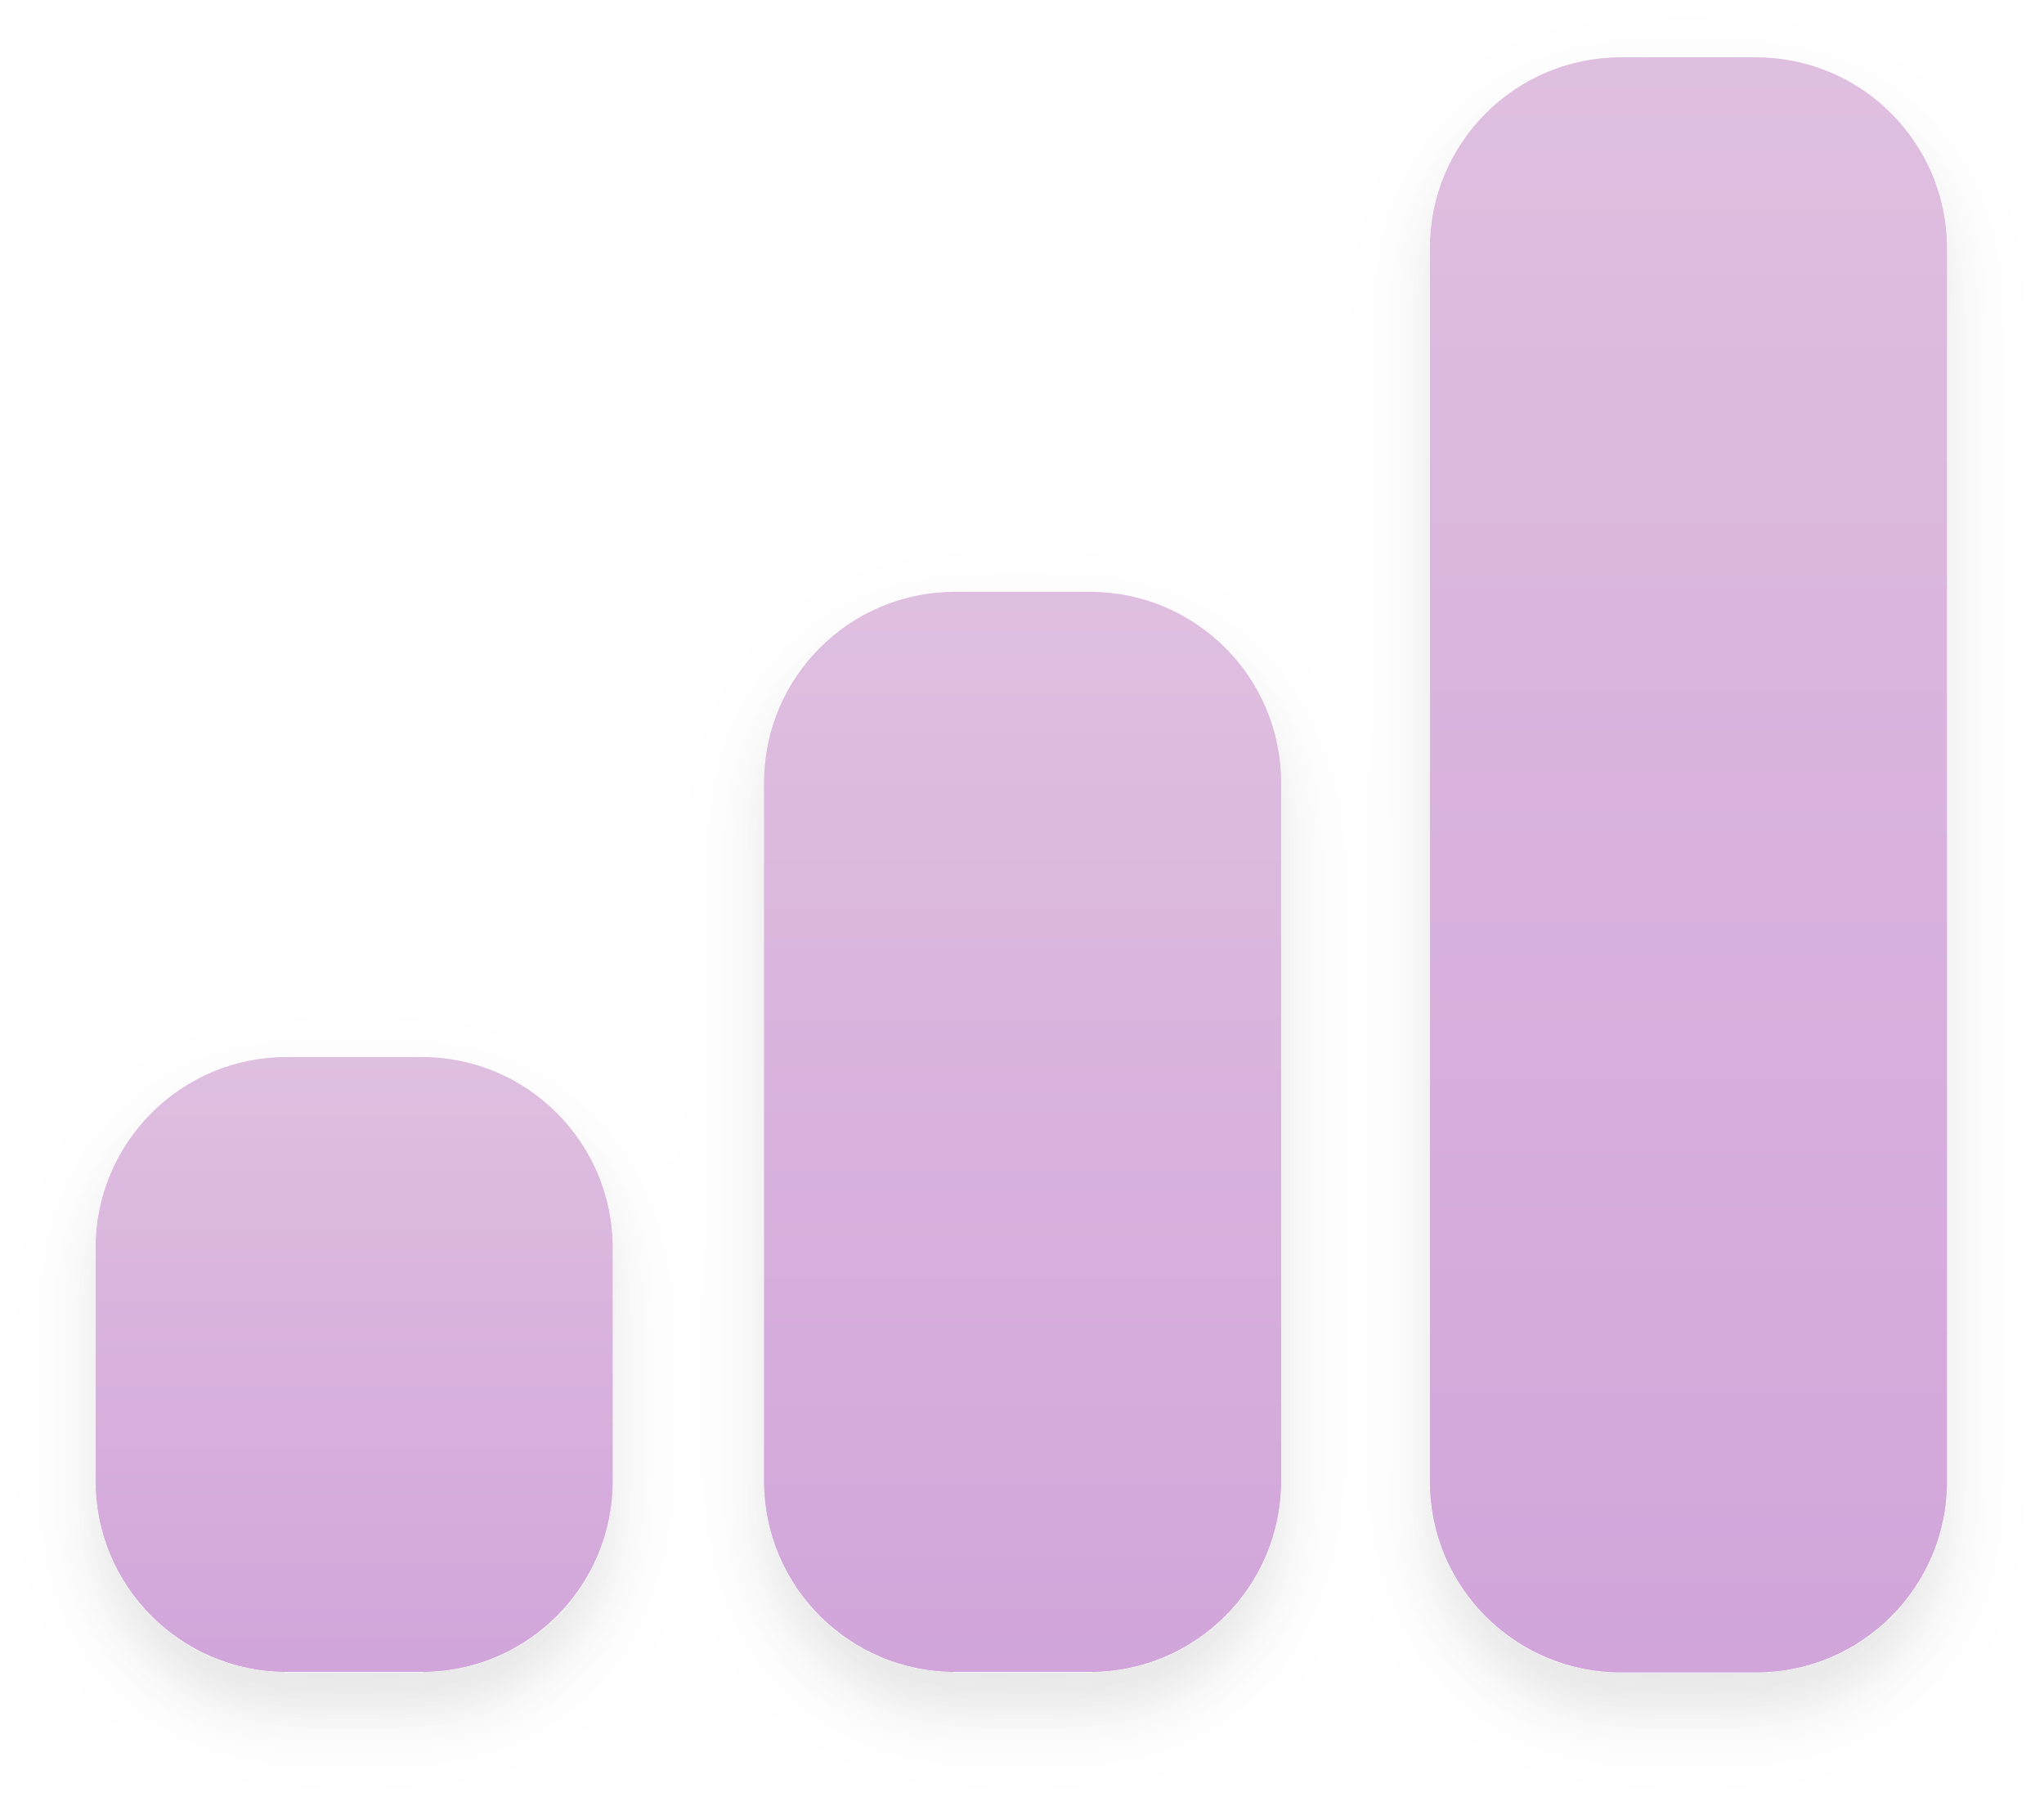
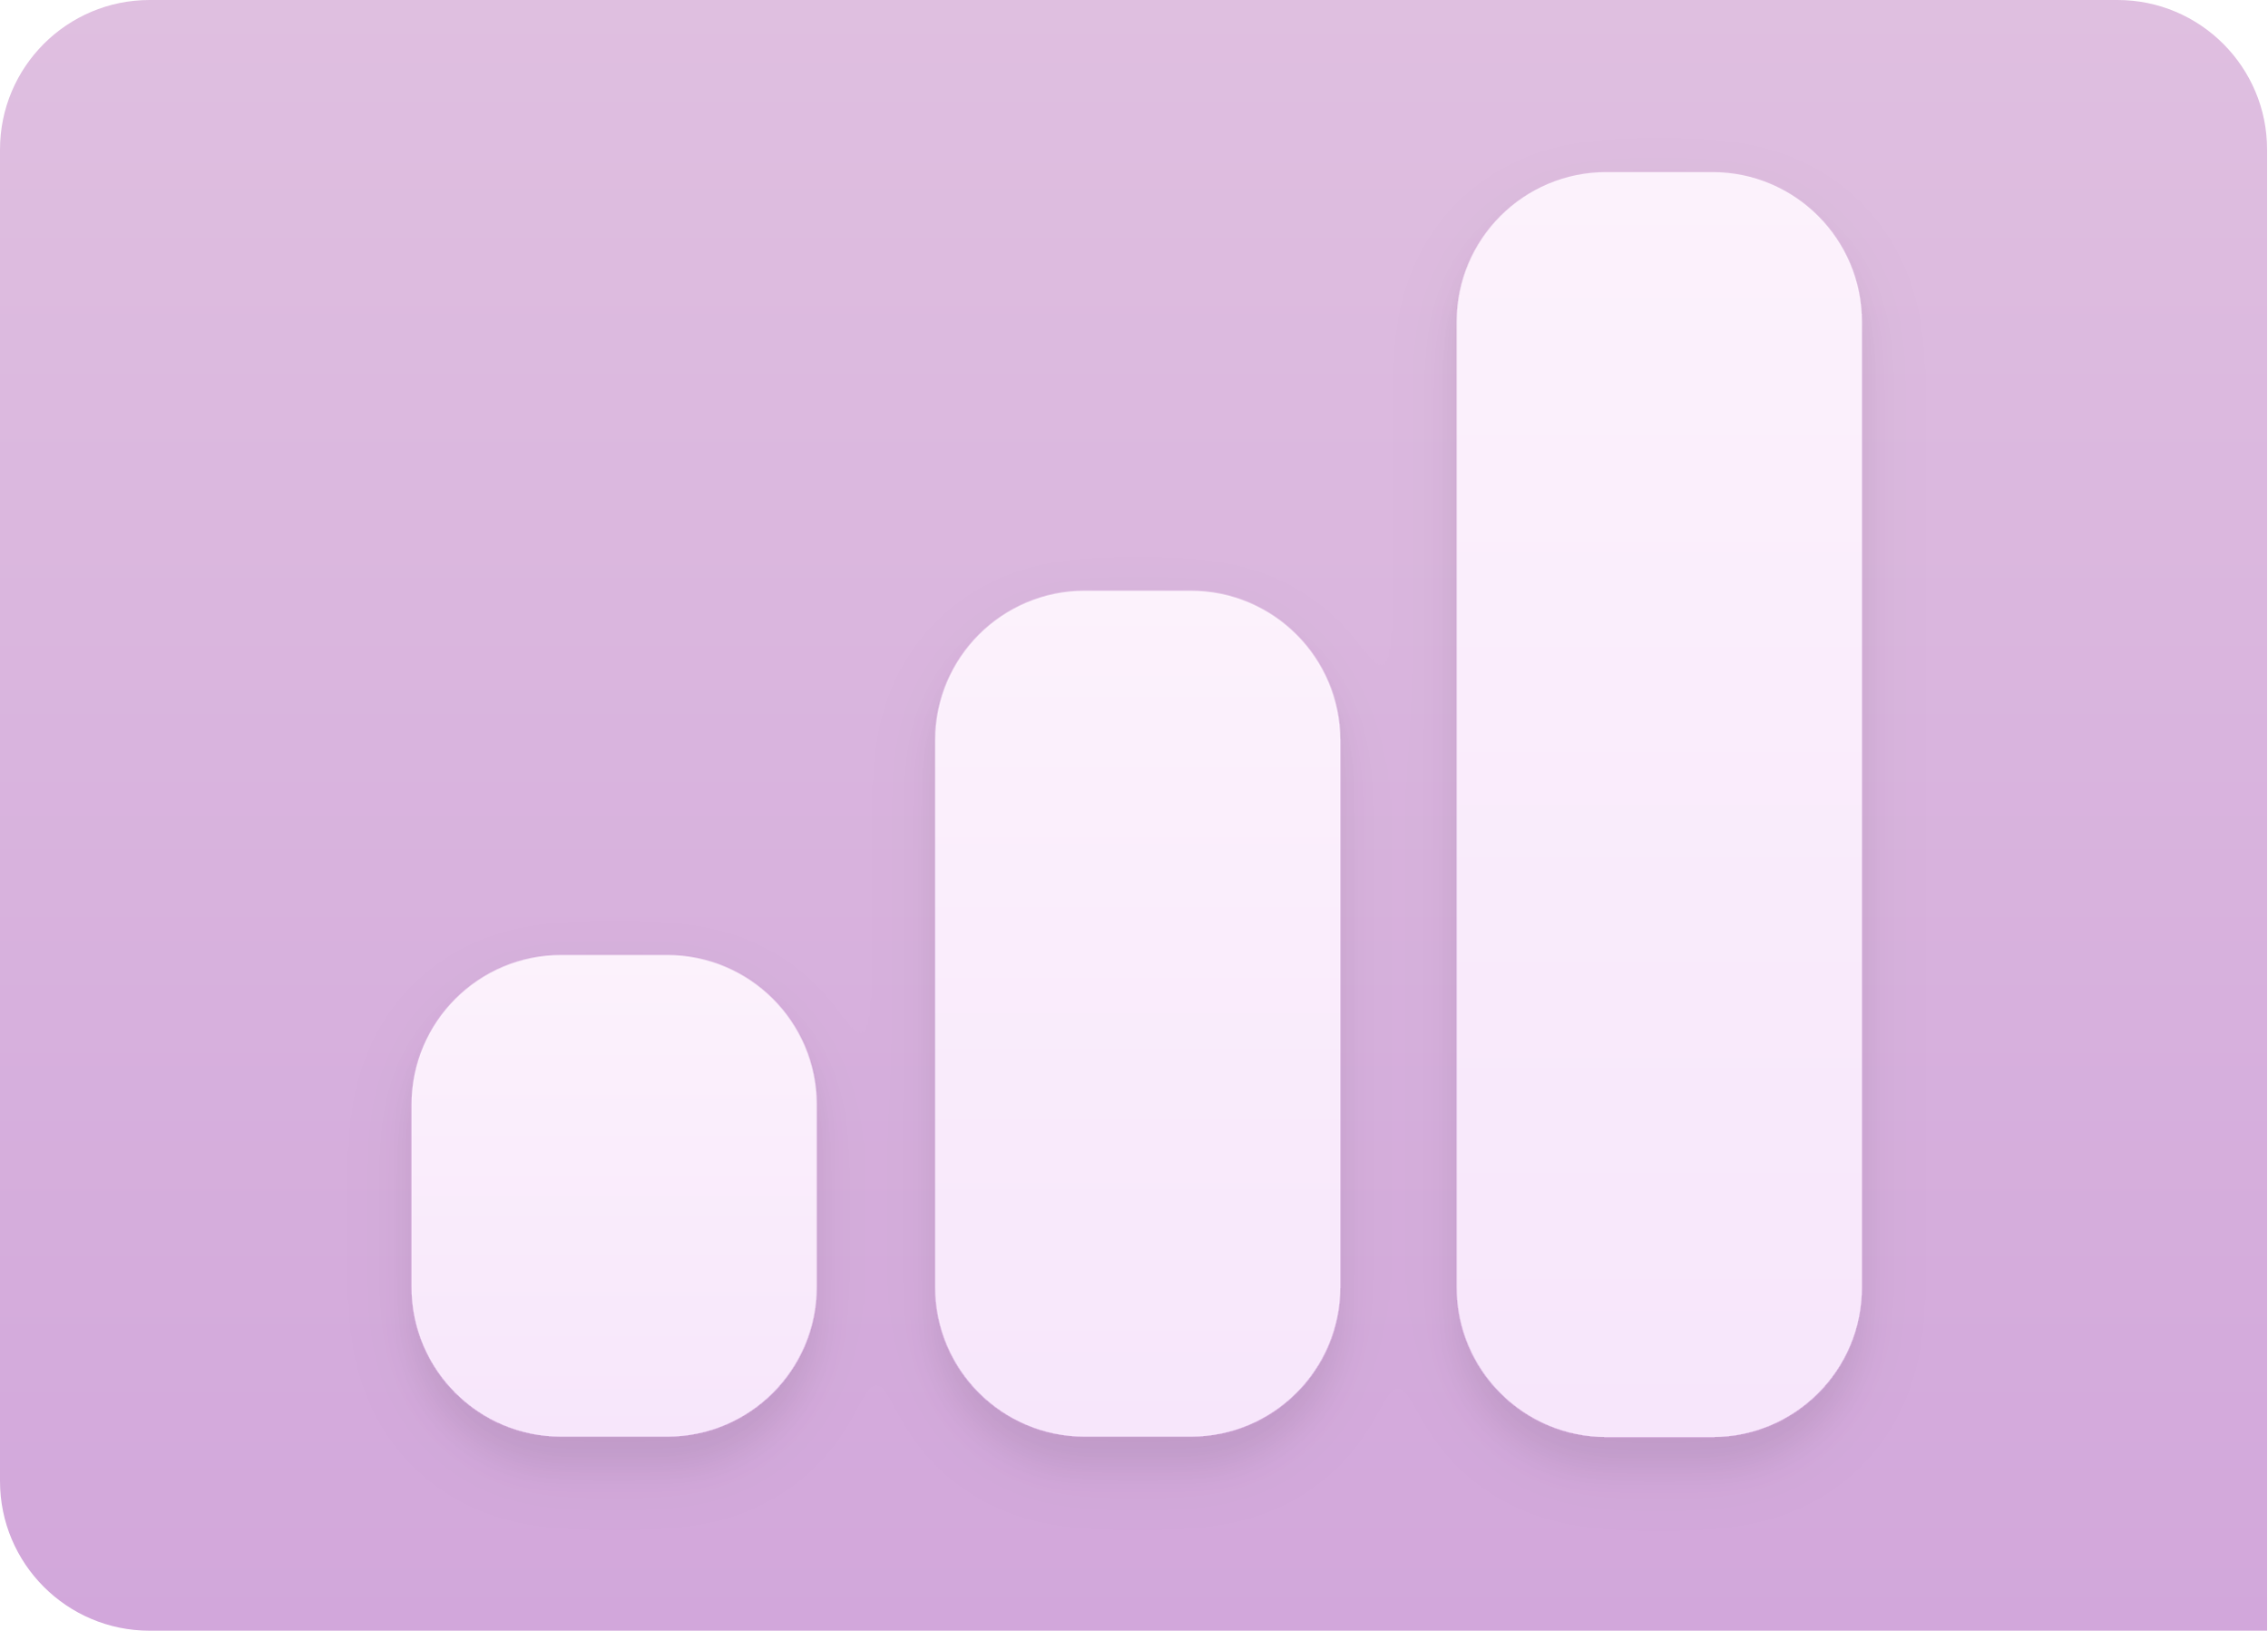
- <svg xmlns="http://www.w3.org/2000/svg" width="214" height="190" fill="none">
-   <g filter="url(#Group_29__filter0_dd)">
-     <path d="M44.157 110.669H30c-11.046 0-20 8.955-20 20v24.388c0 11.045 8.954 20 20 20h14.157c11.046 0 20-8.955 20-20v-24.388c0-11.045-8.954-20-20-20z" fill="url(#Group_29__paint0_linear)" />
-     <path d="M114.138 61.962H99.981c-11.046 0-20 8.955-20 20v73.095c0 11.045 8.954 20 20 20h14.157c11.045 0 20-8.955 20-20V81.963c0-11.046-8.955-20-20-20z" fill="url(#Group_29__paint1_linear)" />
-     <path d="M183.852 6h-14.157c-11.045 0-20 8.954-20 20v129.112c0 11.046 8.955 20 20 20h14.157c11.046 0 20-8.954 20-20V26c0-11.046-8.954-20-20-20z" fill="url(#Group_29__paint2_linear)" />
+ <svg xmlns="http://www.w3.org/2000/svg" width="303" height="218" fill="none">
+   <path d="M0 20C0 8.954 8.954 0 20 0h263c11.046 0 20 8.954 20 20v198H20c-11.046 0-20-8.954-20-20V20z" fill="url(#Group_42__paint0_linear)" />
+   <g filter="url(#Group_42__filter0_dd)">
+     <path d="M89.157 127.669H75c-11.046 0-20 8.955-20 20v24.388c0 11.045 8.954 20 20 20h14.157c11.046 0 20-8.955 20-20v-24.388c0-11.045-8.954-20-20-20z" fill="url(#Group_42__paint1_linear)" />
+     <path d="M159.138 78.963H144.98c-11.045 0-20 8.954-20 20v73.094c0 11.045 8.955 20 20 20h14.158c11.045 0 20-8.955 20-20V98.963c0-11.046-8.955-20-20-20z" fill="url(#Group_42__paint2_linear)" />
+     <path d="M228.852 23h-14.157c-11.045 0-20 8.954-20 20v129.112c0 11.046 8.955 20 20 20h14.157c11.046 0 20-8.954 20-20V43c0-11.046-8.954-20-20-20z" fill="url(#Group_42__paint3_linear)" />
  </g>
  <defs>
-     <linearGradient id="Group_29__paint0_linear" x1="37.079" y1="110.669" x2="37.079" y2="175.057" gradientUnits="userSpaceOnUse">
+     <linearGradient id="Group_42__paint0_linear" x1="151.5" y1="0" x2="151.5" y2="218" gradientUnits="userSpaceOnUse">
      <stop stop-color="#DFBFE0" />
-       <stop offset="1" stop-color="#D1A5DA" />
+       <stop offset="1" stop-color="#D2A7DB" />
    </linearGradient>
-     <linearGradient id="Group_29__paint1_linear" x1="107.059" y1="61.962" x2="107.059" y2="175.057" gradientUnits="userSpaceOnUse">
-       <stop stop-color="#DFBFE0" />
-       <stop offset="1" stop-color="#D1A5DA" />
+     <linearGradient id="Group_42__paint1_linear" x1="82.079" y1="127.669" x2="82.079" y2="192.057" gradientUnits="userSpaceOnUse">
+       <stop stop-color="#FCF2FC" />
+       <stop offset="1" stop-color="#F7E6FB" />
    </linearGradient>
-     <linearGradient id="Group_29__paint2_linear" x1="176.774" y1="6" x2="176.774" y2="175.112" gradientUnits="userSpaceOnUse">
-       <stop stop-color="#DFBFE0" />
-       <stop offset="1" stop-color="#D1A5DA" />
+     <linearGradient id="Group_42__paint2_linear" x1="152.059" y1="78.963" x2="152.059" y2="192.057" gradientUnits="userSpaceOnUse">
+       <stop stop-color="#FCF2FC" />
+       <stop offset="1" stop-color="#F7E6FB" />
    </linearGradient>
-     <filter id="Group_29__filter0_dd" x="0" y="0" width="213.852" height="189.112" filterUnits="userSpaceOnUse" color-interpolation-filters="sRGB">
+     <linearGradient id="Group_42__paint3_linear" x1="221.774" y1="23" x2="221.774" y2="192.112" gradientUnits="userSpaceOnUse">
+       <stop stop-color="#FCF2FC" />
+       <stop offset="1" stop-color="#F7E6FB" />
+     </linearGradient>
+     <filter id="Group_42__filter0_dd" x="45" y="17" width="213.852" height="189.112" filterUnits="userSpaceOnUse" color-interpolation-filters="sRGB">
      <feFlood flood-opacity="0" result="BackgroundImageFix" />
      <feColorMatrix in="SourceAlpha" values="0 0 0 0 0 0 0 0 0 0 0 0 0 0 0 0 0 0 127 0" result="hardAlpha" />
      <feOffset dy="4" />
      <feGaussianBlur stdDeviation="2" />
      <feComposite in2="hardAlpha" operator="out" />
      <feColorMatrix values="0 0 0 0 0 0 0 0 0 0 0 0 0 0 0 0 0 0 0.05 0" />
      <feBlend in2="BackgroundImageFix" result="effect1_dropShadow" />
      <feColorMatrix in="SourceAlpha" values="0 0 0 0 0 0 0 0 0 0 0 0 0 0 0 0 0 0 127 0" result="hardAlpha" />
      <feOffset dy="4" />
      <feGaussianBlur stdDeviation="5" />
      <feComposite in2="hardAlpha" operator="out" />
      <feColorMatrix values="0 0 0 0 0 0 0 0 0 0 0 0 0 0 0 0 0 0 0.05 0" />
      <feBlend in2="effect1_dropShadow" result="effect2_dropShadow" />
      <feBlend in="SourceGraphic" in2="effect2_dropShadow" result="shape" />
    </filter>
  </defs>
</svg>
